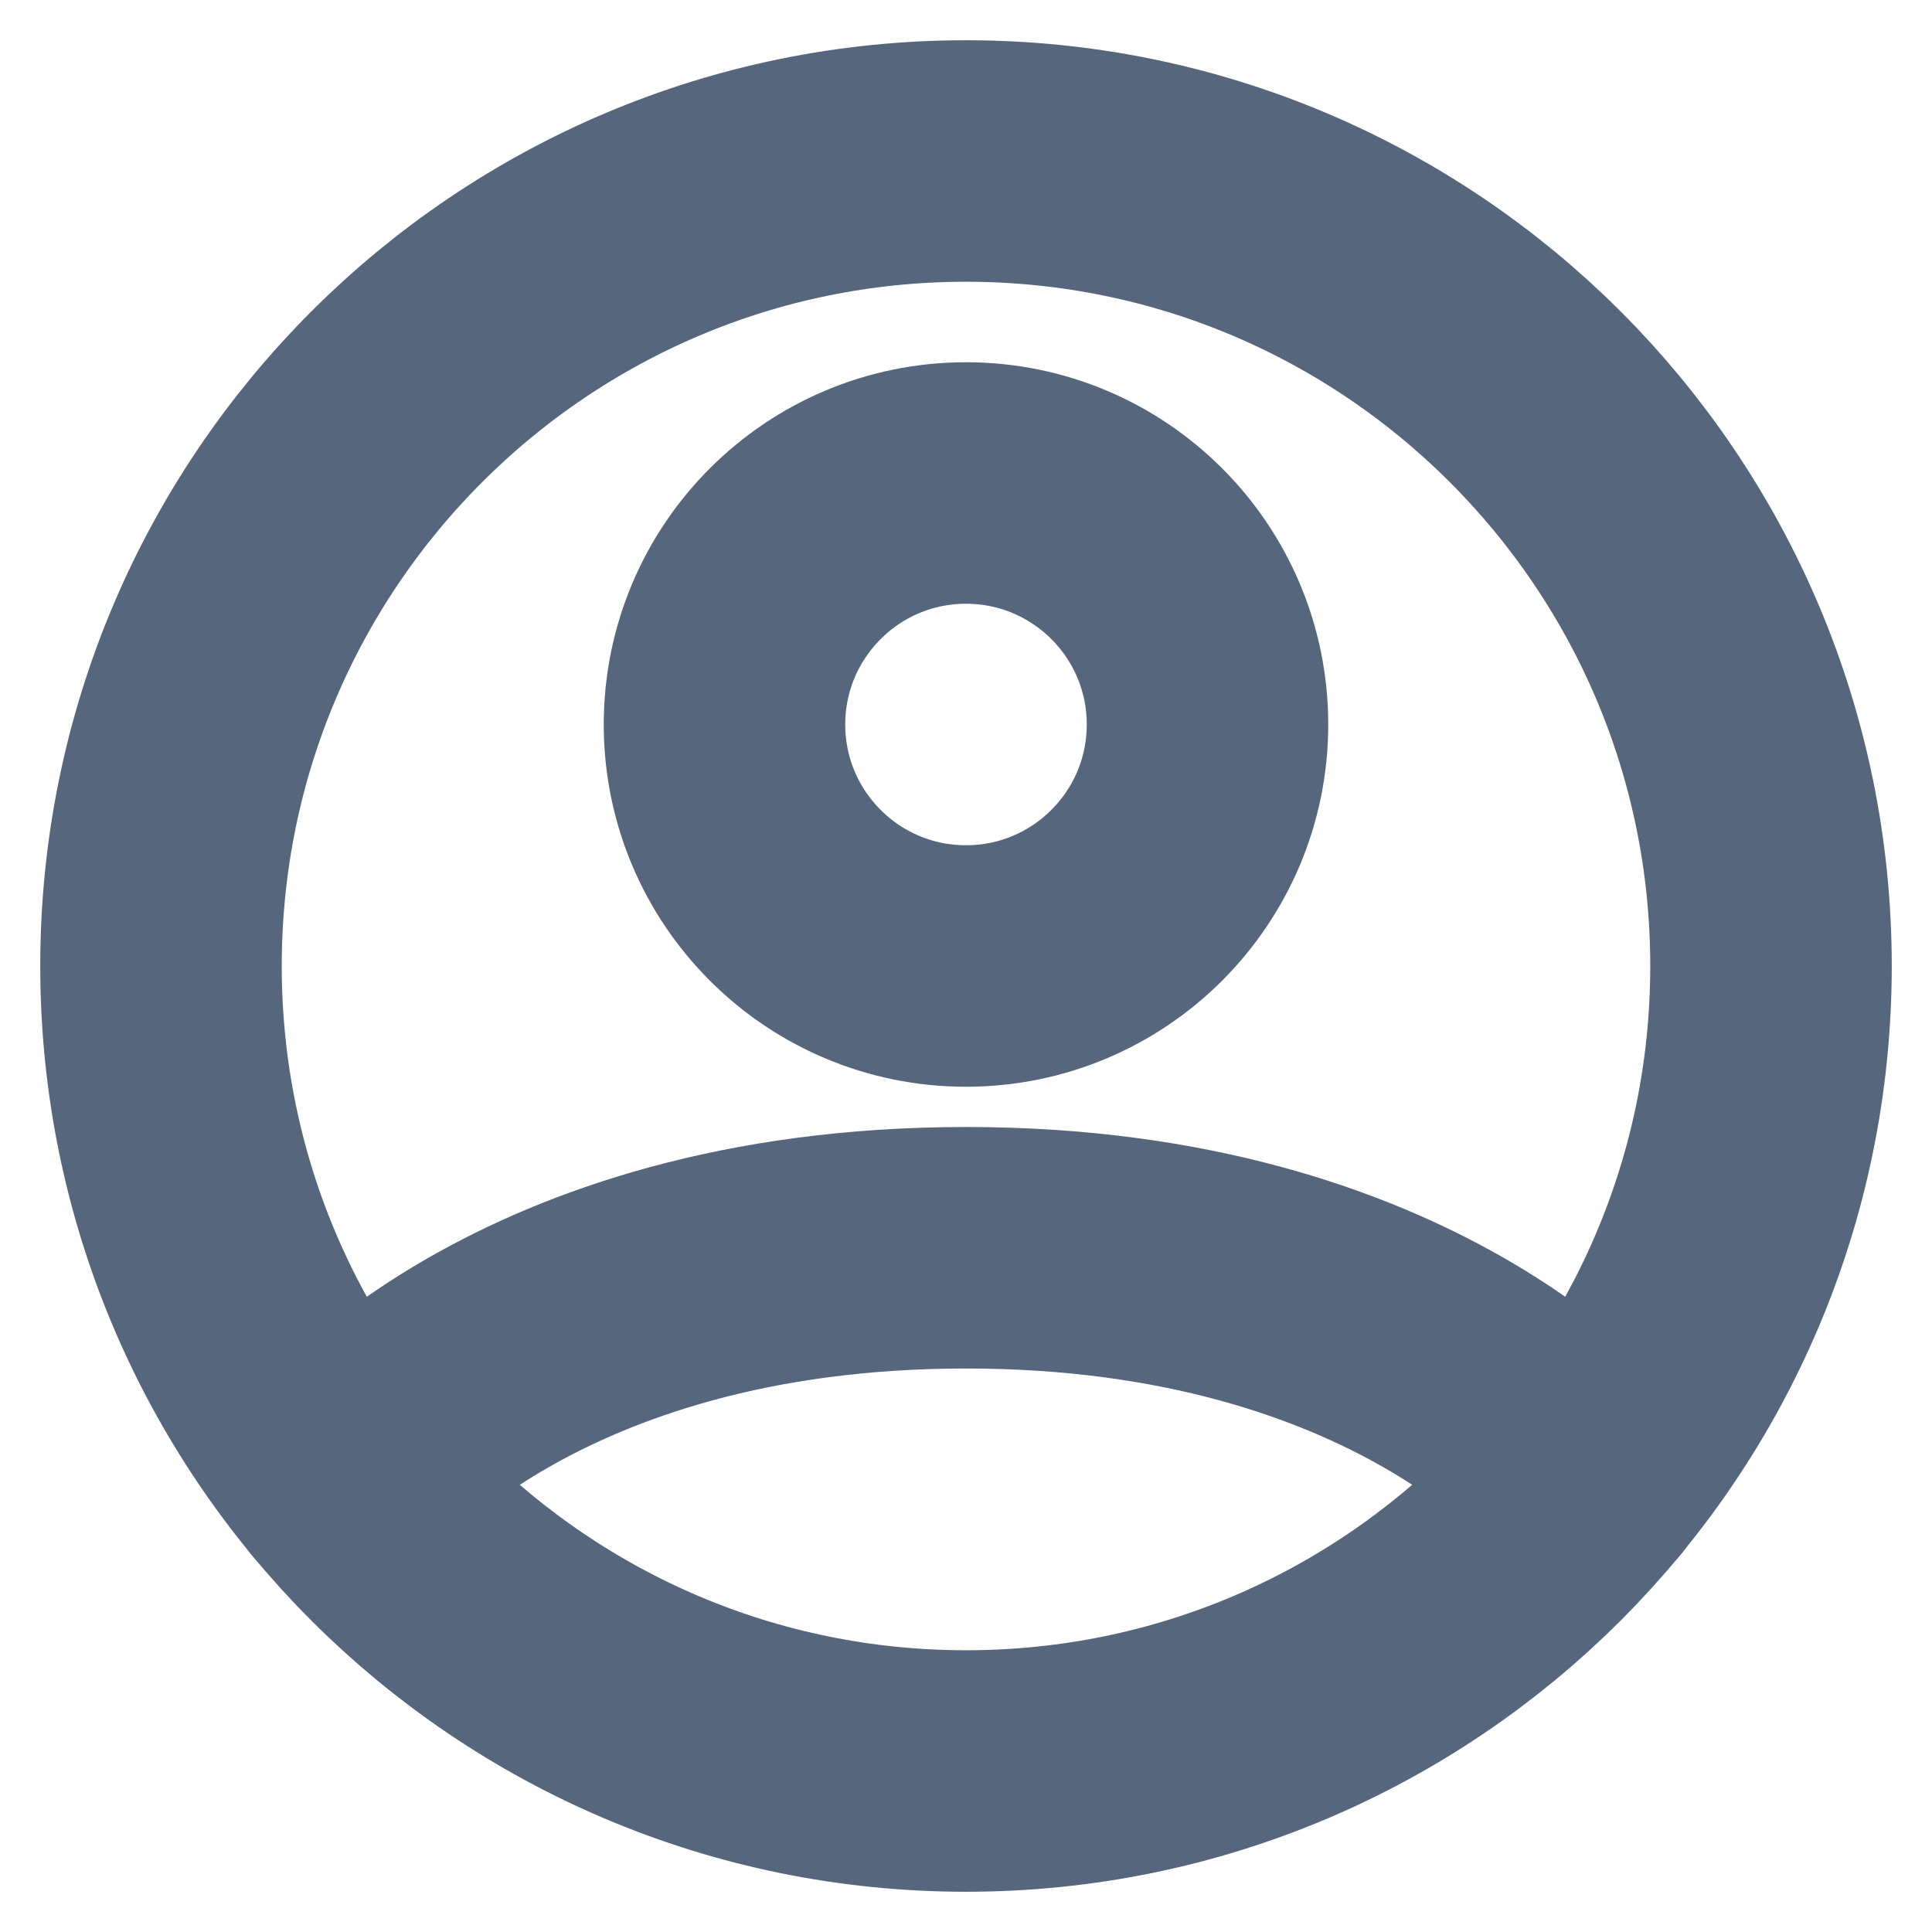
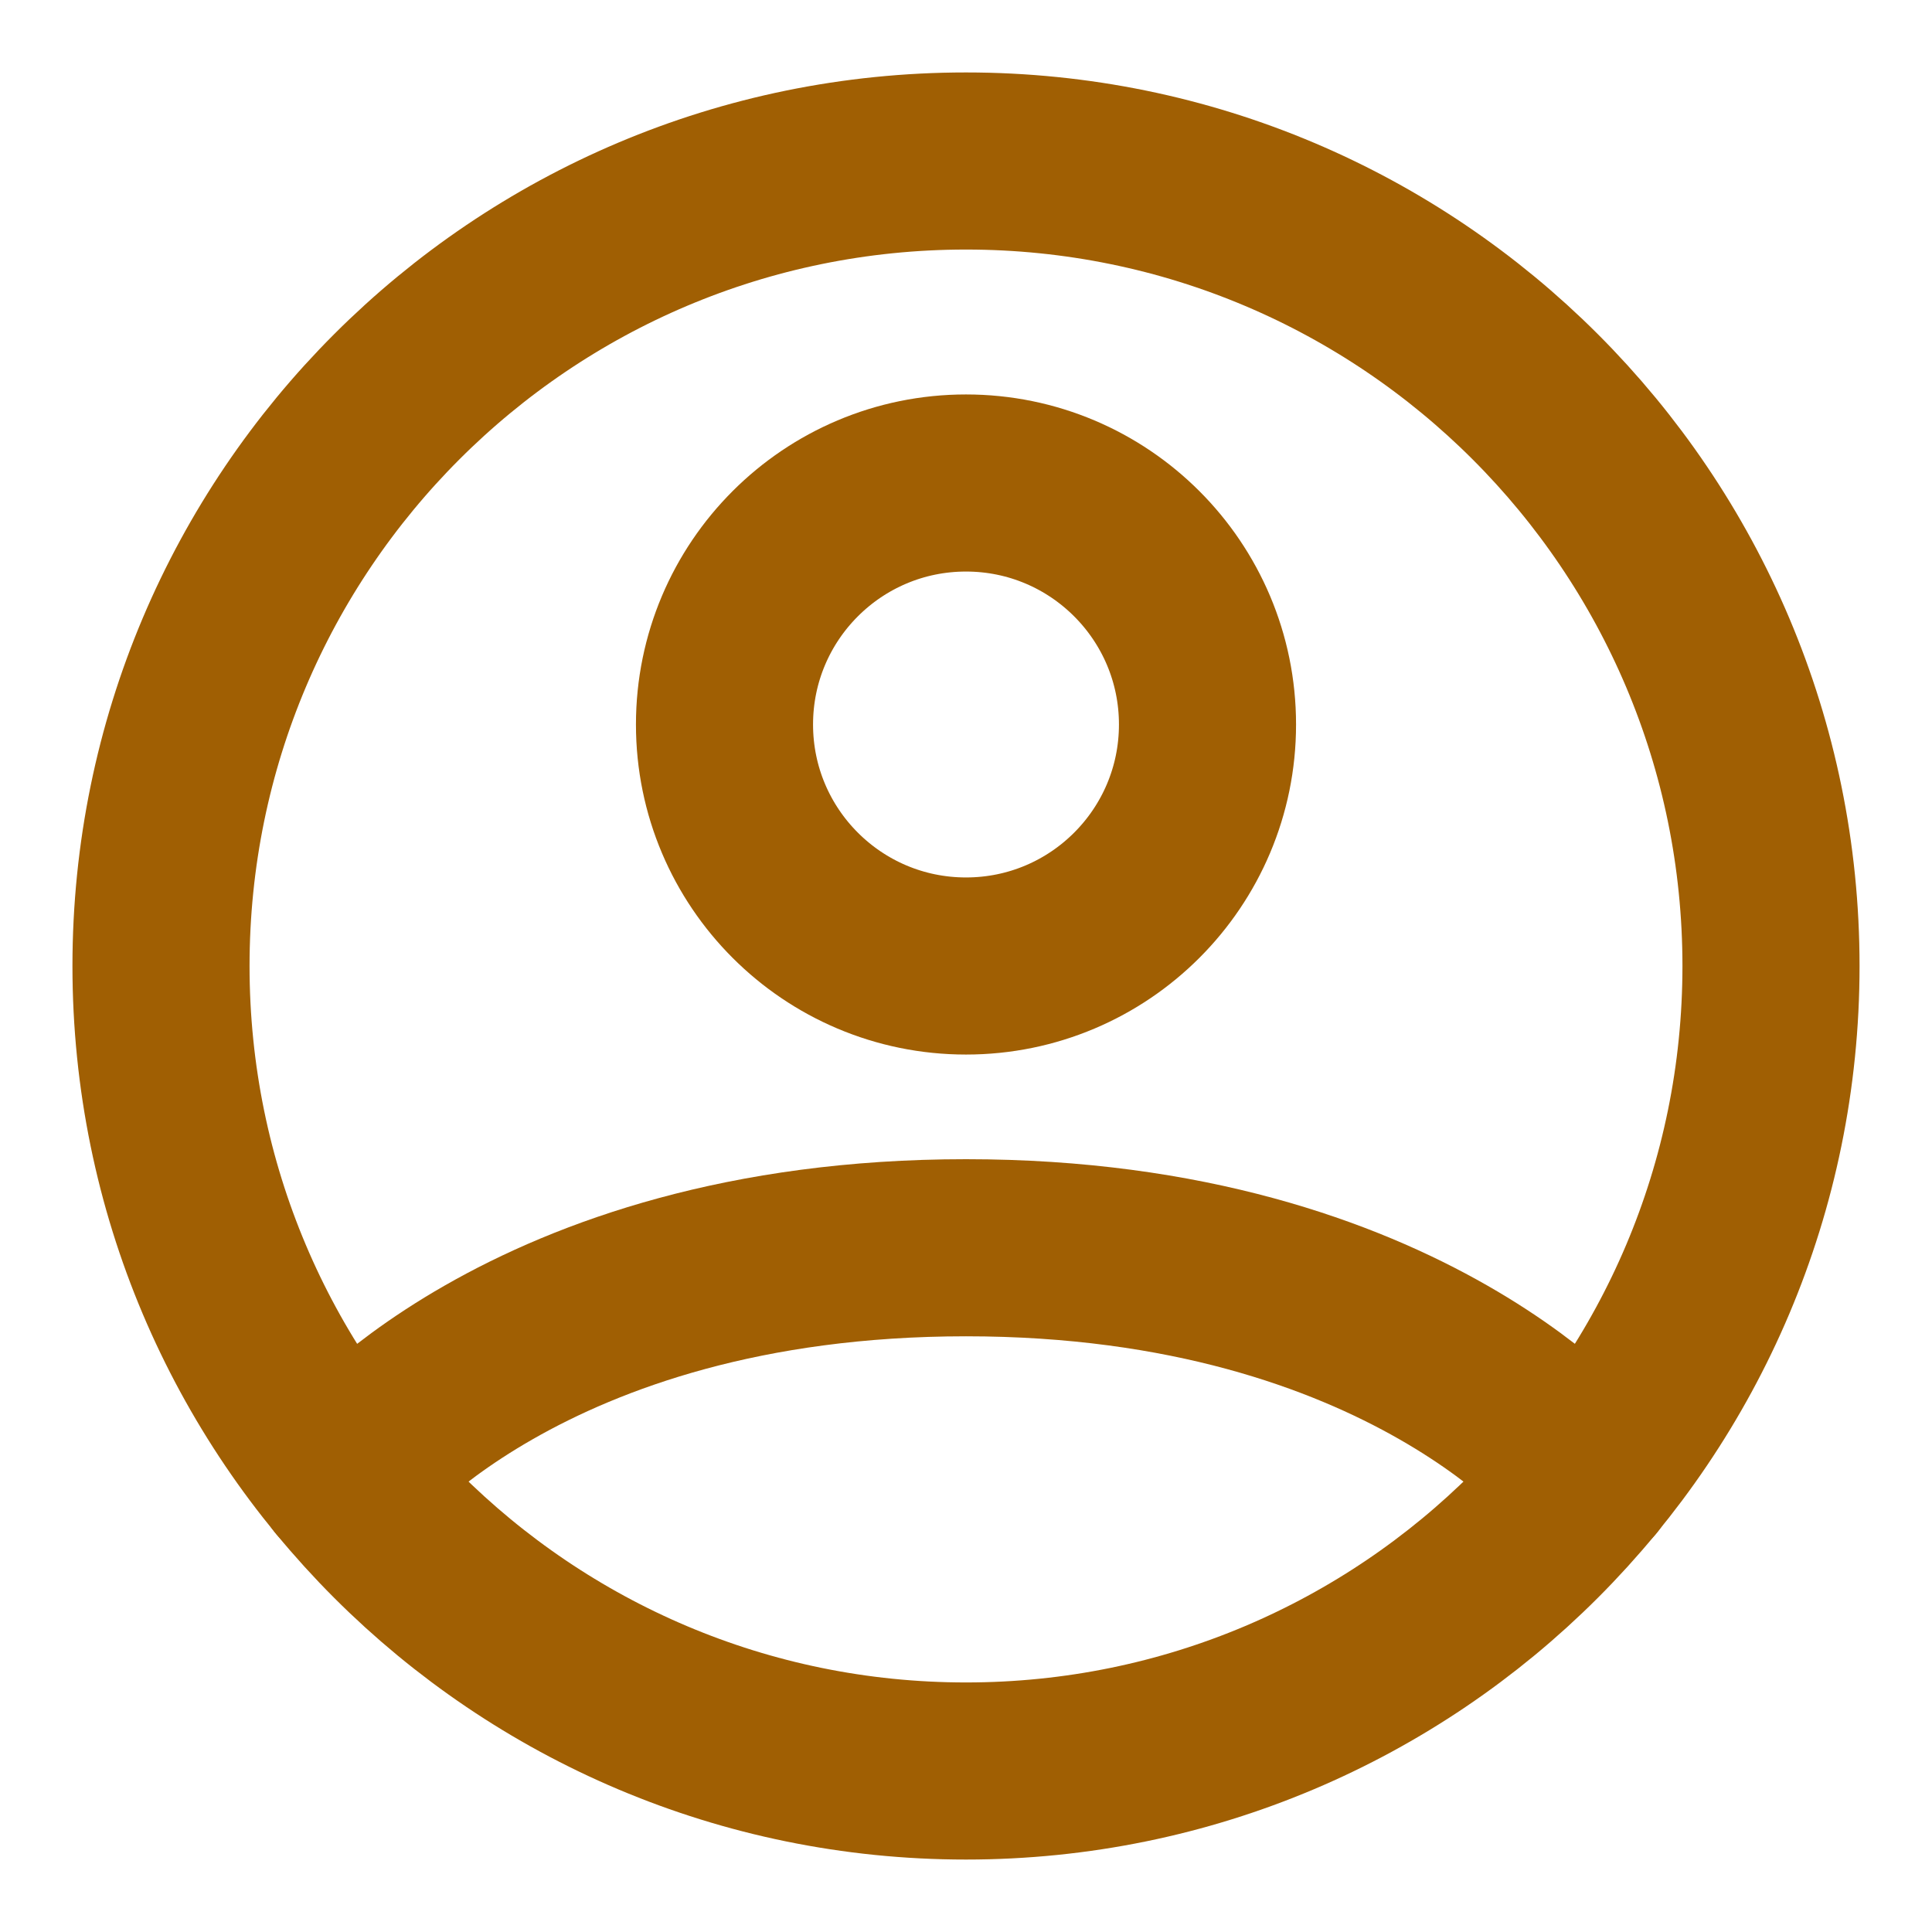
- <svg xmlns="http://www.w3.org/2000/svg" width="24px" height="24px" stroke-width="3" viewBox="0 0 24 24" fill="none" color="#56667d">
-   <path d="M12 2C6.477 2 2 6.477 2 12s4.477 10 10 10 10-4.477 10-10S17.523 2 12 2z" stroke="#56667d" stroke-width="3" stroke-linecap="round" stroke-linejoin="round" />
-   <path d="M4.271 18.346S6.5 15.5 12 15.5s7.73 2.846 7.73 2.846M12 12a3 3 0 100-6 3 3 0 000 6z" stroke="#56667d" stroke-width="3" stroke-linecap="round" stroke-linejoin="round" />
+ <svg xmlns="http://www.w3.org/2000/svg" width="24px" height="24px" stroke-width="2.2" viewBox="0 0 24 24" fill="none" color="#a05f03">
+   <path d="M12 2C6.477 2 2 6.477 2 12s4.477 10 10 10 10-4.477 10-10S17.523 2 12 2z" stroke="#a05f03" stroke-width="2.2" stroke-linecap="round" stroke-linejoin="round" />
+   <path d="M4.271 18.346S6.5 15.5 12 15.5s7.73 2.846 7.73 2.846M12 12a3 3 0 100-6 3 3 0 000 6z" stroke="#a05f03" stroke-width="2.2" stroke-linecap="round" stroke-linejoin="round" />
</svg>
